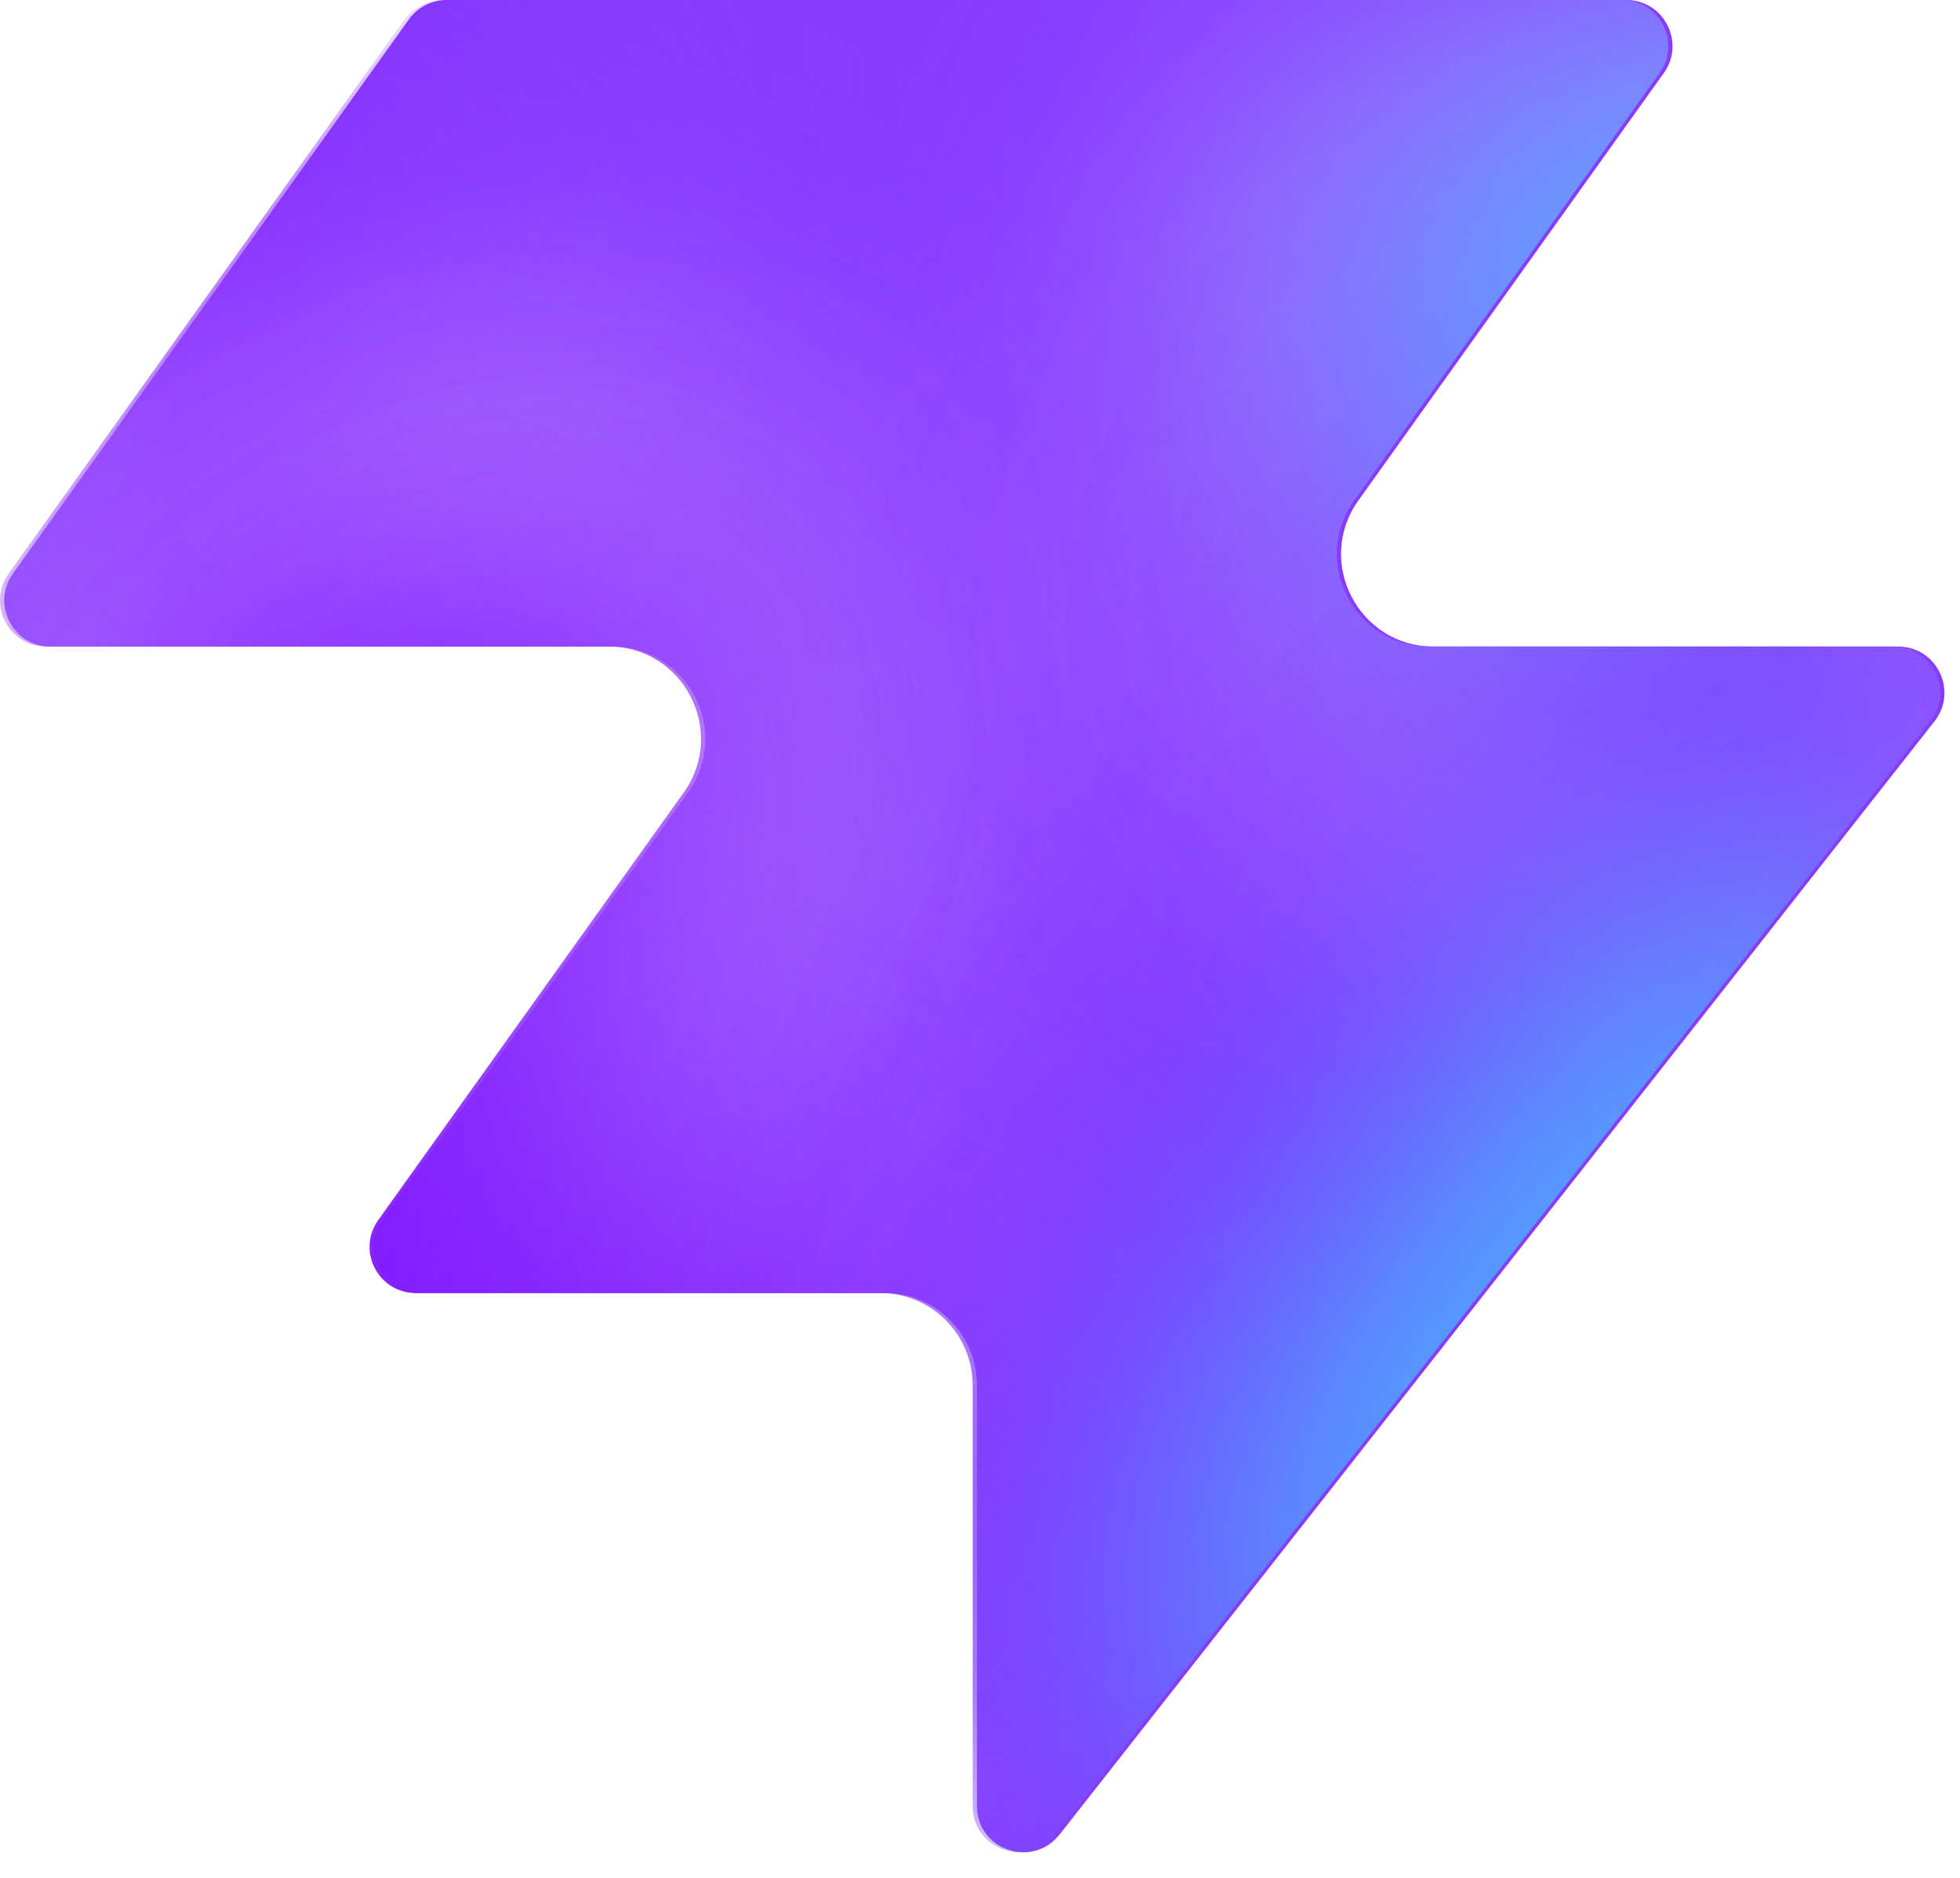
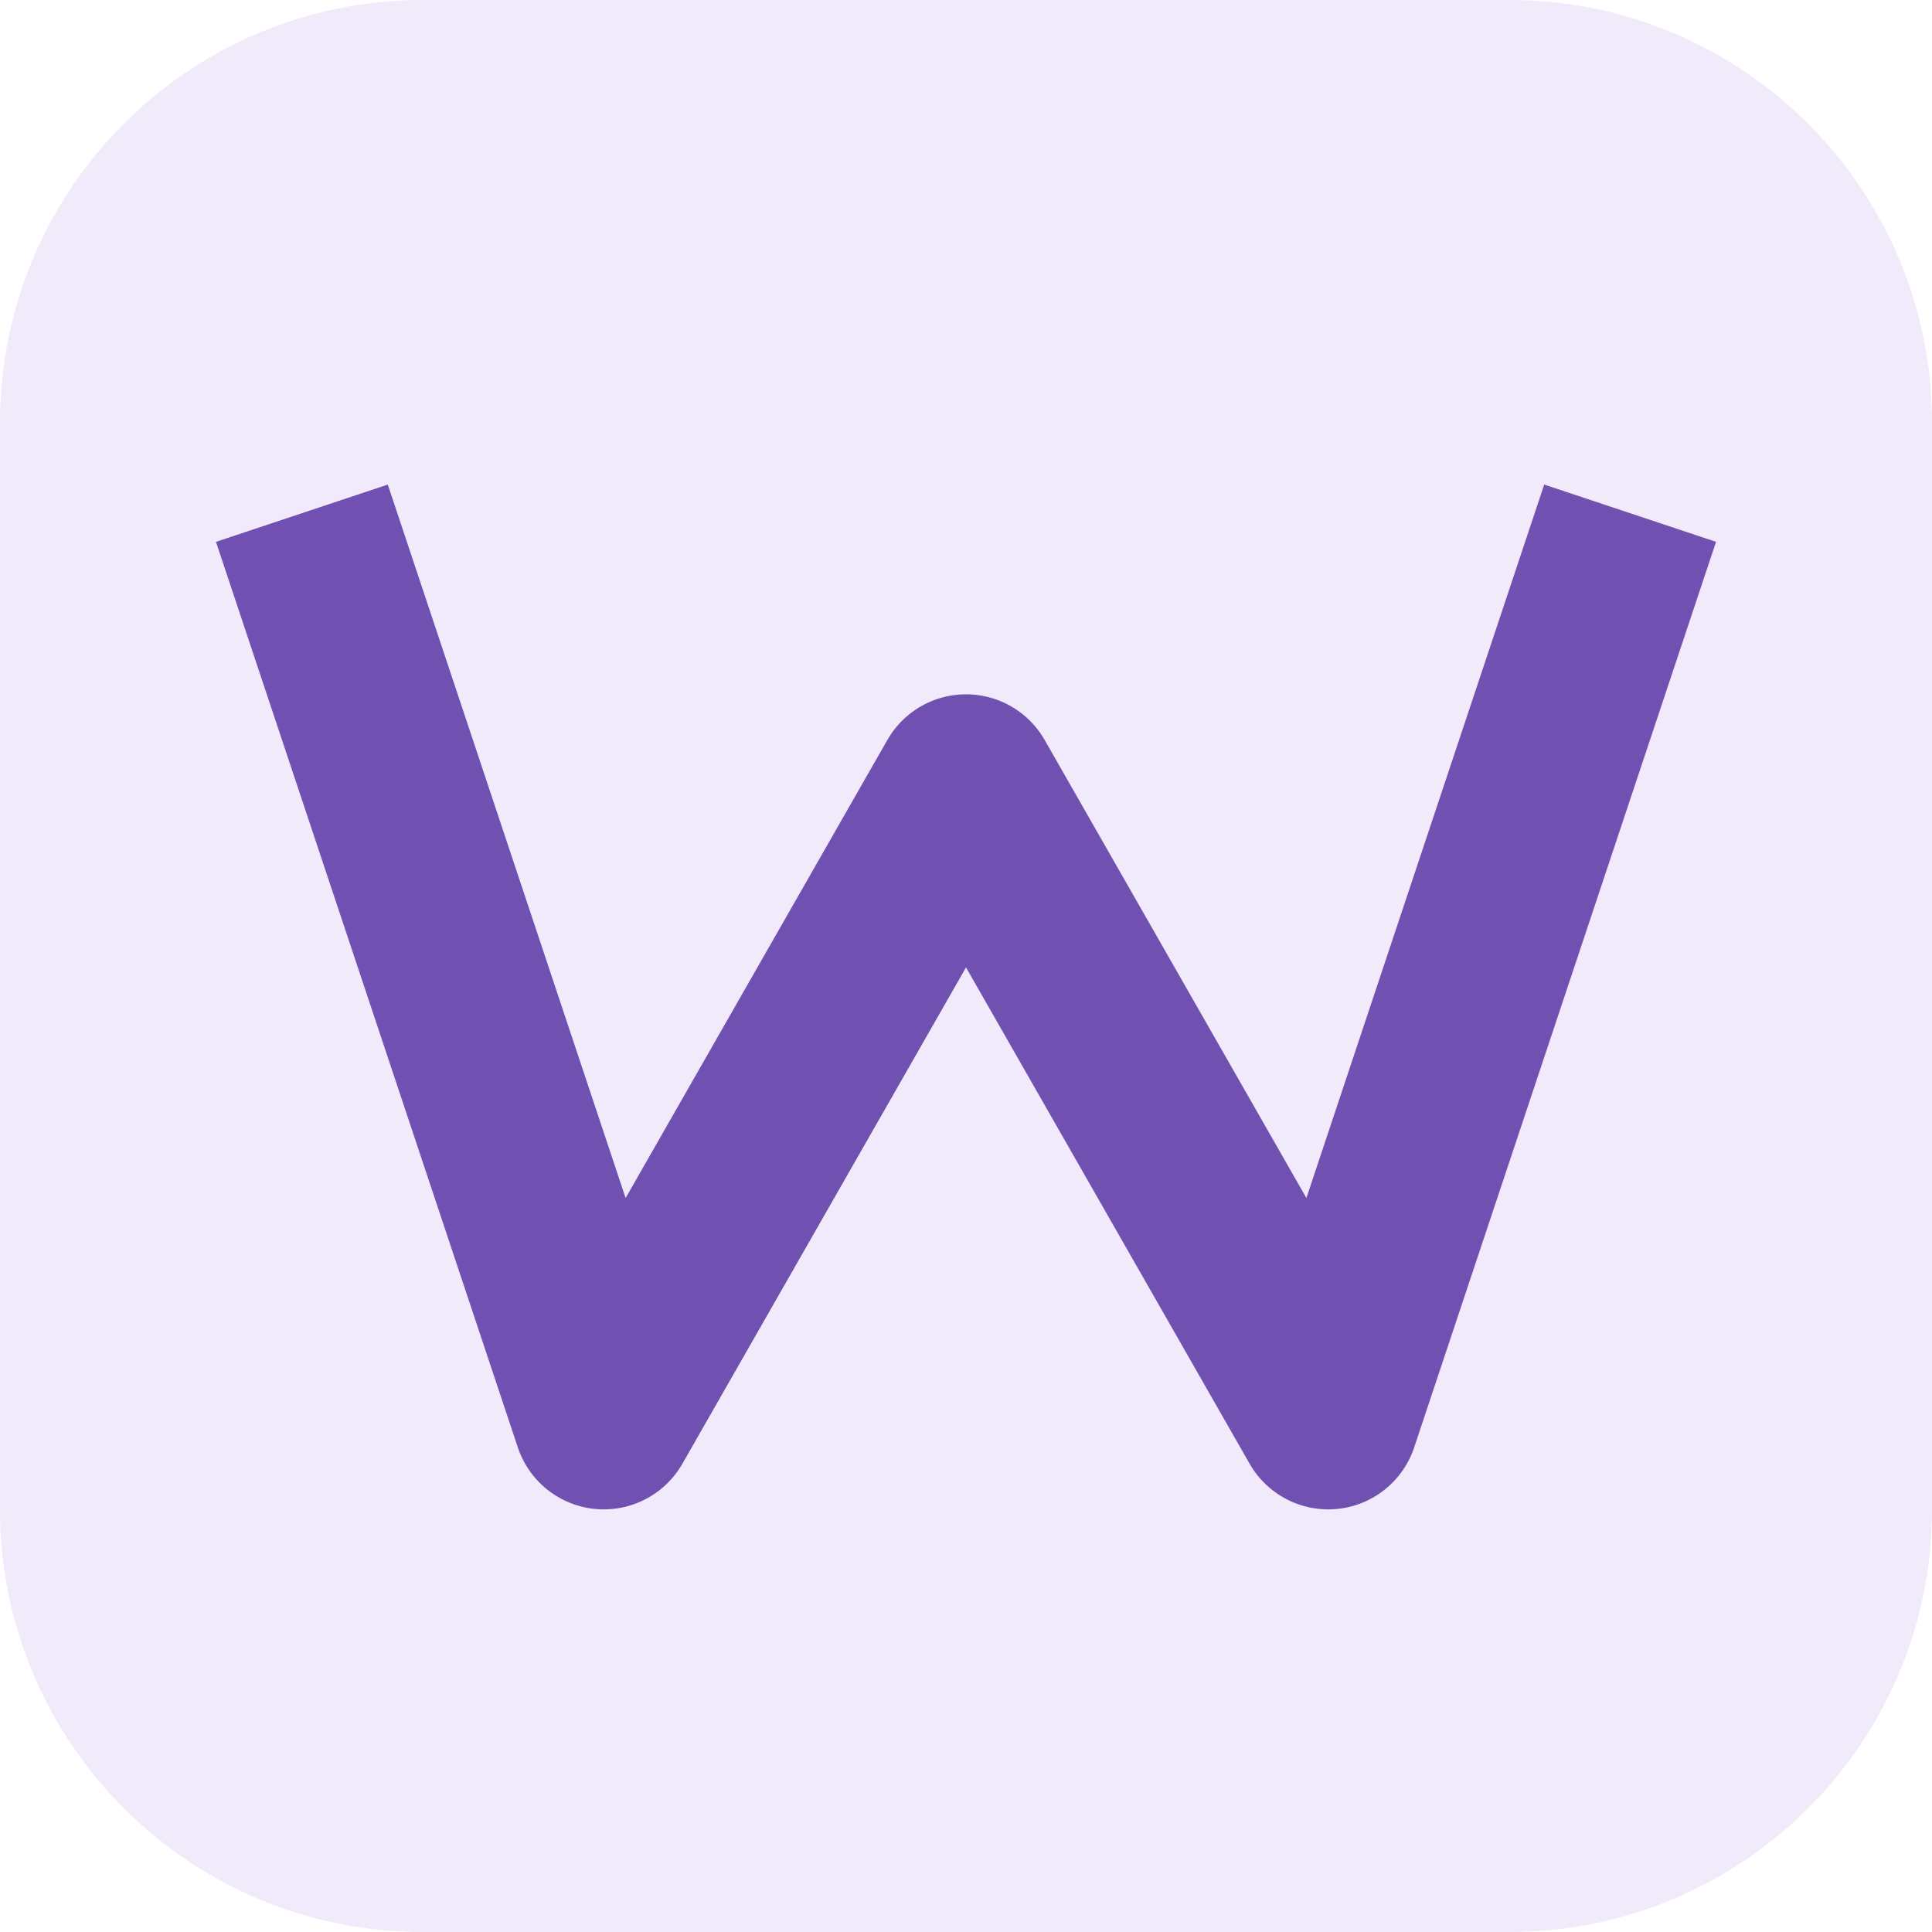
- <svg xmlns="http://www.w3.org/2000/svg" width="48" height="46" fill="none" viewBox="0 0 48 46">
-   <path fill="#863bff" d="M25.946 44.938c-.664.845-2.021.375-2.021-.698V33.937a2.26 2.26 0 0 0-2.262-2.262H10.287c-.92 0-1.456-1.04-.92-1.788l7.48-10.471c1.07-1.497 0-3.578-1.842-3.578H1.237c-.92 0-1.456-1.04-.92-1.788L10.013.474c.214-.297.556-.474.92-.474h28.894c.92 0 1.456 1.04.92 1.788l-7.48 10.471c-1.07 1.498 0 3.579 1.842 3.579h11.377c.943 0 1.473 1.088.89 1.83L25.947 44.94z" style="fill:#863bff;fill:color(display-p3 .525 .23 1);fill-opacity:1" />
-   <mask id="a" width="48" height="46" x="0" y="0" maskUnits="userSpaceOnUse" style="mask-type:alpha">
-     <path fill="#000" d="M25.842 44.938c-.664.844-2.021.375-2.021-.698V33.937a2.26 2.26 0 0 0-2.262-2.262H10.183c-.92 0-1.456-1.04-.92-1.788l7.48-10.471c1.07-1.498 0-3.579-1.842-3.579H1.133c-.92 0-1.456-1.04-.92-1.787L9.91.473c.214-.297.556-.474.92-.474h28.894c.92 0 1.456 1.04.92 1.788l-7.48 10.471c-1.07 1.498 0 3.578 1.842 3.578h11.377c.943 0 1.473 1.088.89 1.832L25.843 44.94z" style="fill:#000;fill-opacity:1" />
-   </mask>
-   <g mask="url(#a)">
-     <g filter="url(#b)">
-       <ellipse cx="5.508" cy="14.704" fill="#ede6ff" rx="5.508" ry="14.704" style="fill:#ede6ff;fill:color(display-p3 .927 .903 1);fill-opacity:1" transform="matrix(.00324 1 1 -.00324 -4.47 31.516)" />
-     </g>
-     <g filter="url(#c)">
-       <ellipse cx="10.399" cy="29.851" fill="#ede6ff" rx="10.399" ry="29.851" style="fill:#ede6ff;fill:color(display-p3 .927 .903 1);fill-opacity:1" transform="matrix(.00324 1 1 -.00324 -39.328 7.883)" />
-     </g>
-     <g filter="url(#d)">
-       <ellipse cx="5.508" cy="30.487" fill="#7e14ff" rx="5.508" ry="30.487" style="fill:#7e14ff;fill:color(display-p3 .492 .077 1);fill-opacity:1" transform="rotate(89.814 -25.913 -14.639)scale(1 -1)" />
-     </g>
-     <g filter="url(#e)">
-       <ellipse cx="5.508" cy="30.599" fill="#7e14ff" rx="5.508" ry="30.599" style="fill:#7e14ff;fill:color(display-p3 .492 .077 1);fill-opacity:1" transform="rotate(89.814 -32.644 -3.334)scale(1 -1)" />
-     </g>
-     <g filter="url(#f)">
-       <ellipse cx="5.508" cy="30.599" fill="#7e14ff" rx="5.508" ry="30.599" style="fill:#7e14ff;fill:color(display-p3 .492 .077 1);fill-opacity:1" transform="matrix(.00324 1 1 -.00324 -34.34 30.47)" />
-     </g>
-     <g filter="url(#g)">
-       <ellipse cx="14.072" cy="22.078" fill="#ede6ff" rx="14.072" ry="22.078" style="fill:#ede6ff;fill:color(display-p3 .927 .903 1);fill-opacity:1" transform="rotate(93.35 24.506 48.493)scale(-1 1)" />
-     </g>
-     <g filter="url(#h)">
-       <ellipse cx="3.47" cy="21.501" fill="#7e14ff" rx="3.47" ry="21.501" style="fill:#7e14ff;fill:color(display-p3 .492 .077 1);fill-opacity:1" transform="rotate(89.009 28.708 47.59)scale(-1 1)" />
-     </g>
-     <g filter="url(#i)">
-       <ellipse cx="3.47" cy="21.501" fill="#7e14ff" rx="3.47" ry="21.501" style="fill:#7e14ff;fill:color(display-p3 .492 .077 1);fill-opacity:1" transform="rotate(89.009 28.708 47.59)scale(-1 1)" />
-     </g>
-     <g filter="url(#j)">
-       <ellipse cx=".387" cy="8.972" fill="#7e14ff" rx="4.407" ry="29.108" style="fill:#7e14ff;fill:color(display-p3 .492 .077 1);fill-opacity:1" transform="rotate(39.51 .387 8.972)" />
-     </g>
-     <g filter="url(#k)">
-       <ellipse cx="47.523" cy="-6.092" fill="#7e14ff" rx="4.407" ry="29.108" style="fill:#7e14ff;fill:color(display-p3 .492 .077 1);fill-opacity:1" transform="rotate(37.892 47.523 -6.092)" />
-     </g>
-     <g filter="url(#l)">
-       <ellipse cx="41.412" cy="6.333" fill="#47bfff" rx="5.971" ry="9.665" style="fill:#47bfff;fill:color(display-p3 .28 .748 1);fill-opacity:1" transform="rotate(37.892 41.412 6.333)" />
-     </g>
-     <g filter="url(#m)">
-       <ellipse cx="-1.879" cy="38.332" fill="#7e14ff" rx="4.407" ry="29.108" style="fill:#7e14ff;fill:color(display-p3 .492 .077 1);fill-opacity:1" transform="rotate(37.892 -1.88 38.332)" />
-     </g>
-     <g filter="url(#n)">
-       <ellipse cx="-1.879" cy="38.332" fill="#7e14ff" rx="4.407" ry="29.108" style="fill:#7e14ff;fill:color(display-p3 .492 .077 1);fill-opacity:1" transform="rotate(37.892 -1.88 38.332)" />
-     </g>
-     <g filter="url(#o)">
-       <ellipse cx="35.651" cy="29.907" fill="#7e14ff" rx="4.407" ry="29.108" style="fill:#7e14ff;fill:color(display-p3 .492 .077 1);fill-opacity:1" transform="rotate(37.892 35.651 29.907)" />
-     </g>
-     <g filter="url(#p)">
-       <ellipse cx="38.418" cy="32.4" fill="#47bfff" rx="5.971" ry="15.297" style="fill:#47bfff;fill:color(display-p3 .28 .748 1);fill-opacity:1" transform="rotate(37.892 38.418 32.4)" />
-     </g>
-   </g>
-   <defs>
-     <filter id="b" width="60.045" height="41.654" x="-19.77" y="16.149" color-interpolation-filters="sRGB" filterUnits="userSpaceOnUse">
-       <feFlood flood-opacity="0" result="BackgroundImageFix" />
-       <feBlend in="SourceGraphic" in2="BackgroundImageFix" result="shape" />
-       <feGaussianBlur result="effect1_foregroundBlur_2002_17158" stdDeviation="7.659" />
-     </filter>
-     <filter id="c" width="90.34" height="51.437" x="-54.613" y="-7.533" color-interpolation-filters="sRGB" filterUnits="userSpaceOnUse">
-       <feFlood flood-opacity="0" result="BackgroundImageFix" />
-       <feBlend in="SourceGraphic" in2="BackgroundImageFix" result="shape" />
-       <feGaussianBlur result="effect1_foregroundBlur_2002_17158" stdDeviation="7.659" />
-     </filter>
-     <filter id="d" width="79.355" height="29.4" x="-49.64" y="2.03" color-interpolation-filters="sRGB" filterUnits="userSpaceOnUse">
-       <feFlood flood-opacity="0" result="BackgroundImageFix" />
-       <feBlend in="SourceGraphic" in2="BackgroundImageFix" result="shape" />
-       <feGaussianBlur result="effect1_foregroundBlur_2002_17158" stdDeviation="4.596" />
-     </filter>
-     <filter id="e" width="79.579" height="29.4" x="-45.045" y="20.029" color-interpolation-filters="sRGB" filterUnits="userSpaceOnUse">
-       <feFlood flood-opacity="0" result="BackgroundImageFix" />
-       <feBlend in="SourceGraphic" in2="BackgroundImageFix" result="shape" />
-       <feGaussianBlur result="effect1_foregroundBlur_2002_17158" stdDeviation="4.596" />
-     </filter>
-     <filter id="f" width="79.579" height="29.4" x="-43.513" y="21.178" color-interpolation-filters="sRGB" filterUnits="userSpaceOnUse">
-       <feFlood flood-opacity="0" result="BackgroundImageFix" />
-       <feBlend in="SourceGraphic" in2="BackgroundImageFix" result="shape" />
-       <feGaussianBlur result="effect1_foregroundBlur_2002_17158" stdDeviation="4.596" />
-     </filter>
-     <filter id="g" width="74.749" height="58.852" x="15.756" y="-17.901" color-interpolation-filters="sRGB" filterUnits="userSpaceOnUse">
-       <feFlood flood-opacity="0" result="BackgroundImageFix" />
-       <feBlend in="SourceGraphic" in2="BackgroundImageFix" result="shape" />
-       <feGaussianBlur result="effect1_foregroundBlur_2002_17158" stdDeviation="7.659" />
-     </filter>
-     <filter id="h" width="61.377" height="25.362" x="23.548" y="2.284" color-interpolation-filters="sRGB" filterUnits="userSpaceOnUse">
-       <feFlood flood-opacity="0" result="BackgroundImageFix" />
-       <feBlend in="SourceGraphic" in2="BackgroundImageFix" result="shape" />
-       <feGaussianBlur result="effect1_foregroundBlur_2002_17158" stdDeviation="4.596" />
-     </filter>
-     <filter id="i" width="61.377" height="25.362" x="23.548" y="2.284" color-interpolation-filters="sRGB" filterUnits="userSpaceOnUse">
-       <feFlood flood-opacity="0" result="BackgroundImageFix" />
-       <feBlend in="SourceGraphic" in2="BackgroundImageFix" result="shape" />
-       <feGaussianBlur result="effect1_foregroundBlur_2002_17158" stdDeviation="4.596" />
-     </filter>
-     <filter id="j" width="56.045" height="63.649" x="-27.636" y="-22.853" color-interpolation-filters="sRGB" filterUnits="userSpaceOnUse">
-       <feFlood flood-opacity="0" result="BackgroundImageFix" />
-       <feBlend in="SourceGraphic" in2="BackgroundImageFix" result="shape" />
-       <feGaussianBlur result="effect1_foregroundBlur_2002_17158" stdDeviation="4.596" />
-     </filter>
-     <filter id="k" width="54.814" height="64.646" x="20.116" y="-38.415" color-interpolation-filters="sRGB" filterUnits="userSpaceOnUse">
-       <feFlood flood-opacity="0" result="BackgroundImageFix" />
-       <feBlend in="SourceGraphic" in2="BackgroundImageFix" result="shape" />
-       <feGaussianBlur result="effect1_foregroundBlur_2002_17158" stdDeviation="4.596" />
-     </filter>
-     <filter id="l" width="33.541" height="35.313" x="24.641" y="-11.323" color-interpolation-filters="sRGB" filterUnits="userSpaceOnUse">
-       <feFlood flood-opacity="0" result="BackgroundImageFix" />
-       <feBlend in="SourceGraphic" in2="BackgroundImageFix" result="shape" />
-       <feGaussianBlur result="effect1_foregroundBlur_2002_17158" stdDeviation="4.596" />
-     </filter>
-     <filter id="m" width="54.814" height="64.646" x="-29.286" y="6.009" color-interpolation-filters="sRGB" filterUnits="userSpaceOnUse">
-       <feFlood flood-opacity="0" result="BackgroundImageFix" />
-       <feBlend in="SourceGraphic" in2="BackgroundImageFix" result="shape" />
-       <feGaussianBlur result="effect1_foregroundBlur_2002_17158" stdDeviation="4.596" />
-     </filter>
-     <filter id="n" width="54.814" height="64.646" x="-29.286" y="6.009" color-interpolation-filters="sRGB" filterUnits="userSpaceOnUse">
-       <feFlood flood-opacity="0" result="BackgroundImageFix" />
-       <feBlend in="SourceGraphic" in2="BackgroundImageFix" result="shape" />
-       <feGaussianBlur result="effect1_foregroundBlur_2002_17158" stdDeviation="4.596" />
-     </filter>
-     <filter id="o" width="54.814" height="64.646" x="8.244" y="-2.416" color-interpolation-filters="sRGB" filterUnits="userSpaceOnUse">
-       <feFlood flood-opacity="0" result="BackgroundImageFix" />
-       <feBlend in="SourceGraphic" in2="BackgroundImageFix" result="shape" />
-       <feGaussianBlur result="effect1_foregroundBlur_2002_17158" stdDeviation="4.596" />
-     </filter>
-     <filter id="p" width="39.409" height="43.623" x="18.713" y="10.588" color-interpolation-filters="sRGB" filterUnits="userSpaceOnUse">
-       <feFlood flood-opacity="0" result="BackgroundImageFix" />
-       <feBlend in="SourceGraphic" in2="BackgroundImageFix" result="shape" />
-       <feGaussianBlur result="effect1_foregroundBlur_2002_17158" stdDeviation="4.596" />
-     </filter>
-   </defs>
+ <svg xmlns="http://www.w3.org/2000/svg" viewBox="0 0 64 64">
+   <rect width="64" height="64" rx="14" fill="#f0eafb" />
+   <path d="M10 17l10 30 12-21 12 21 10-30" fill="none" stroke="#7050b1" stroke-width="6" stroke-linejoin="round" />
</svg>
